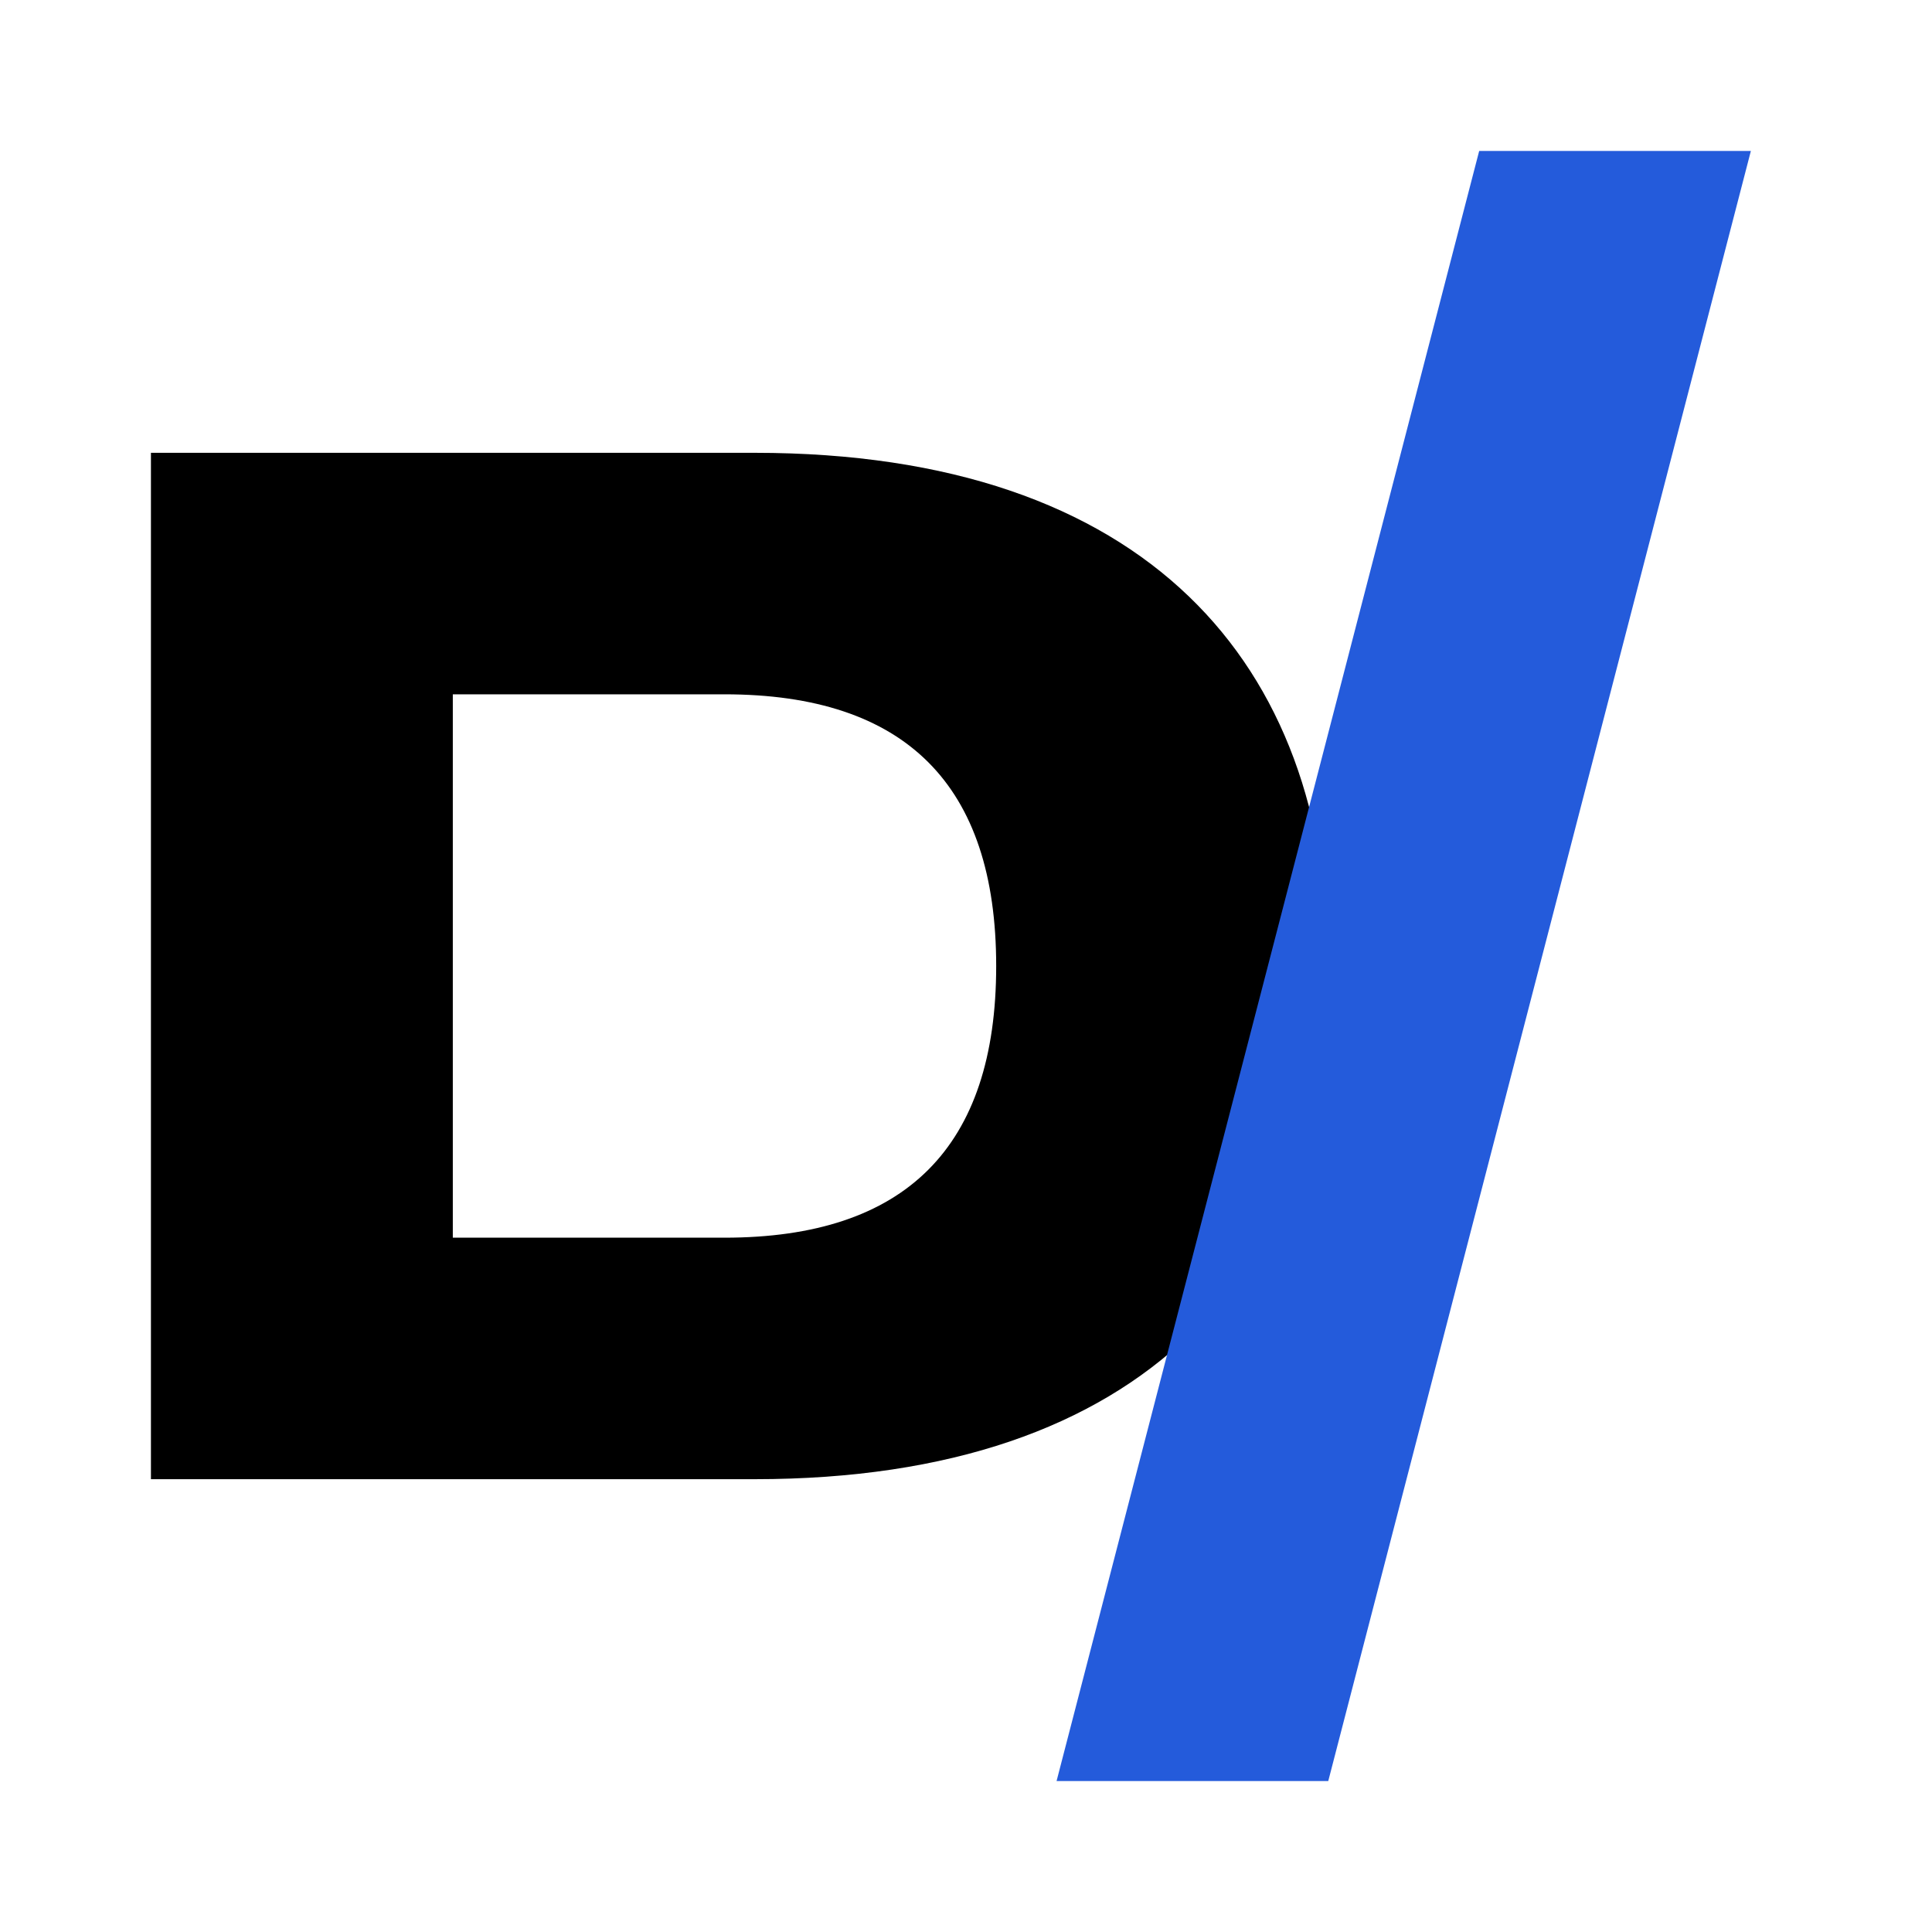
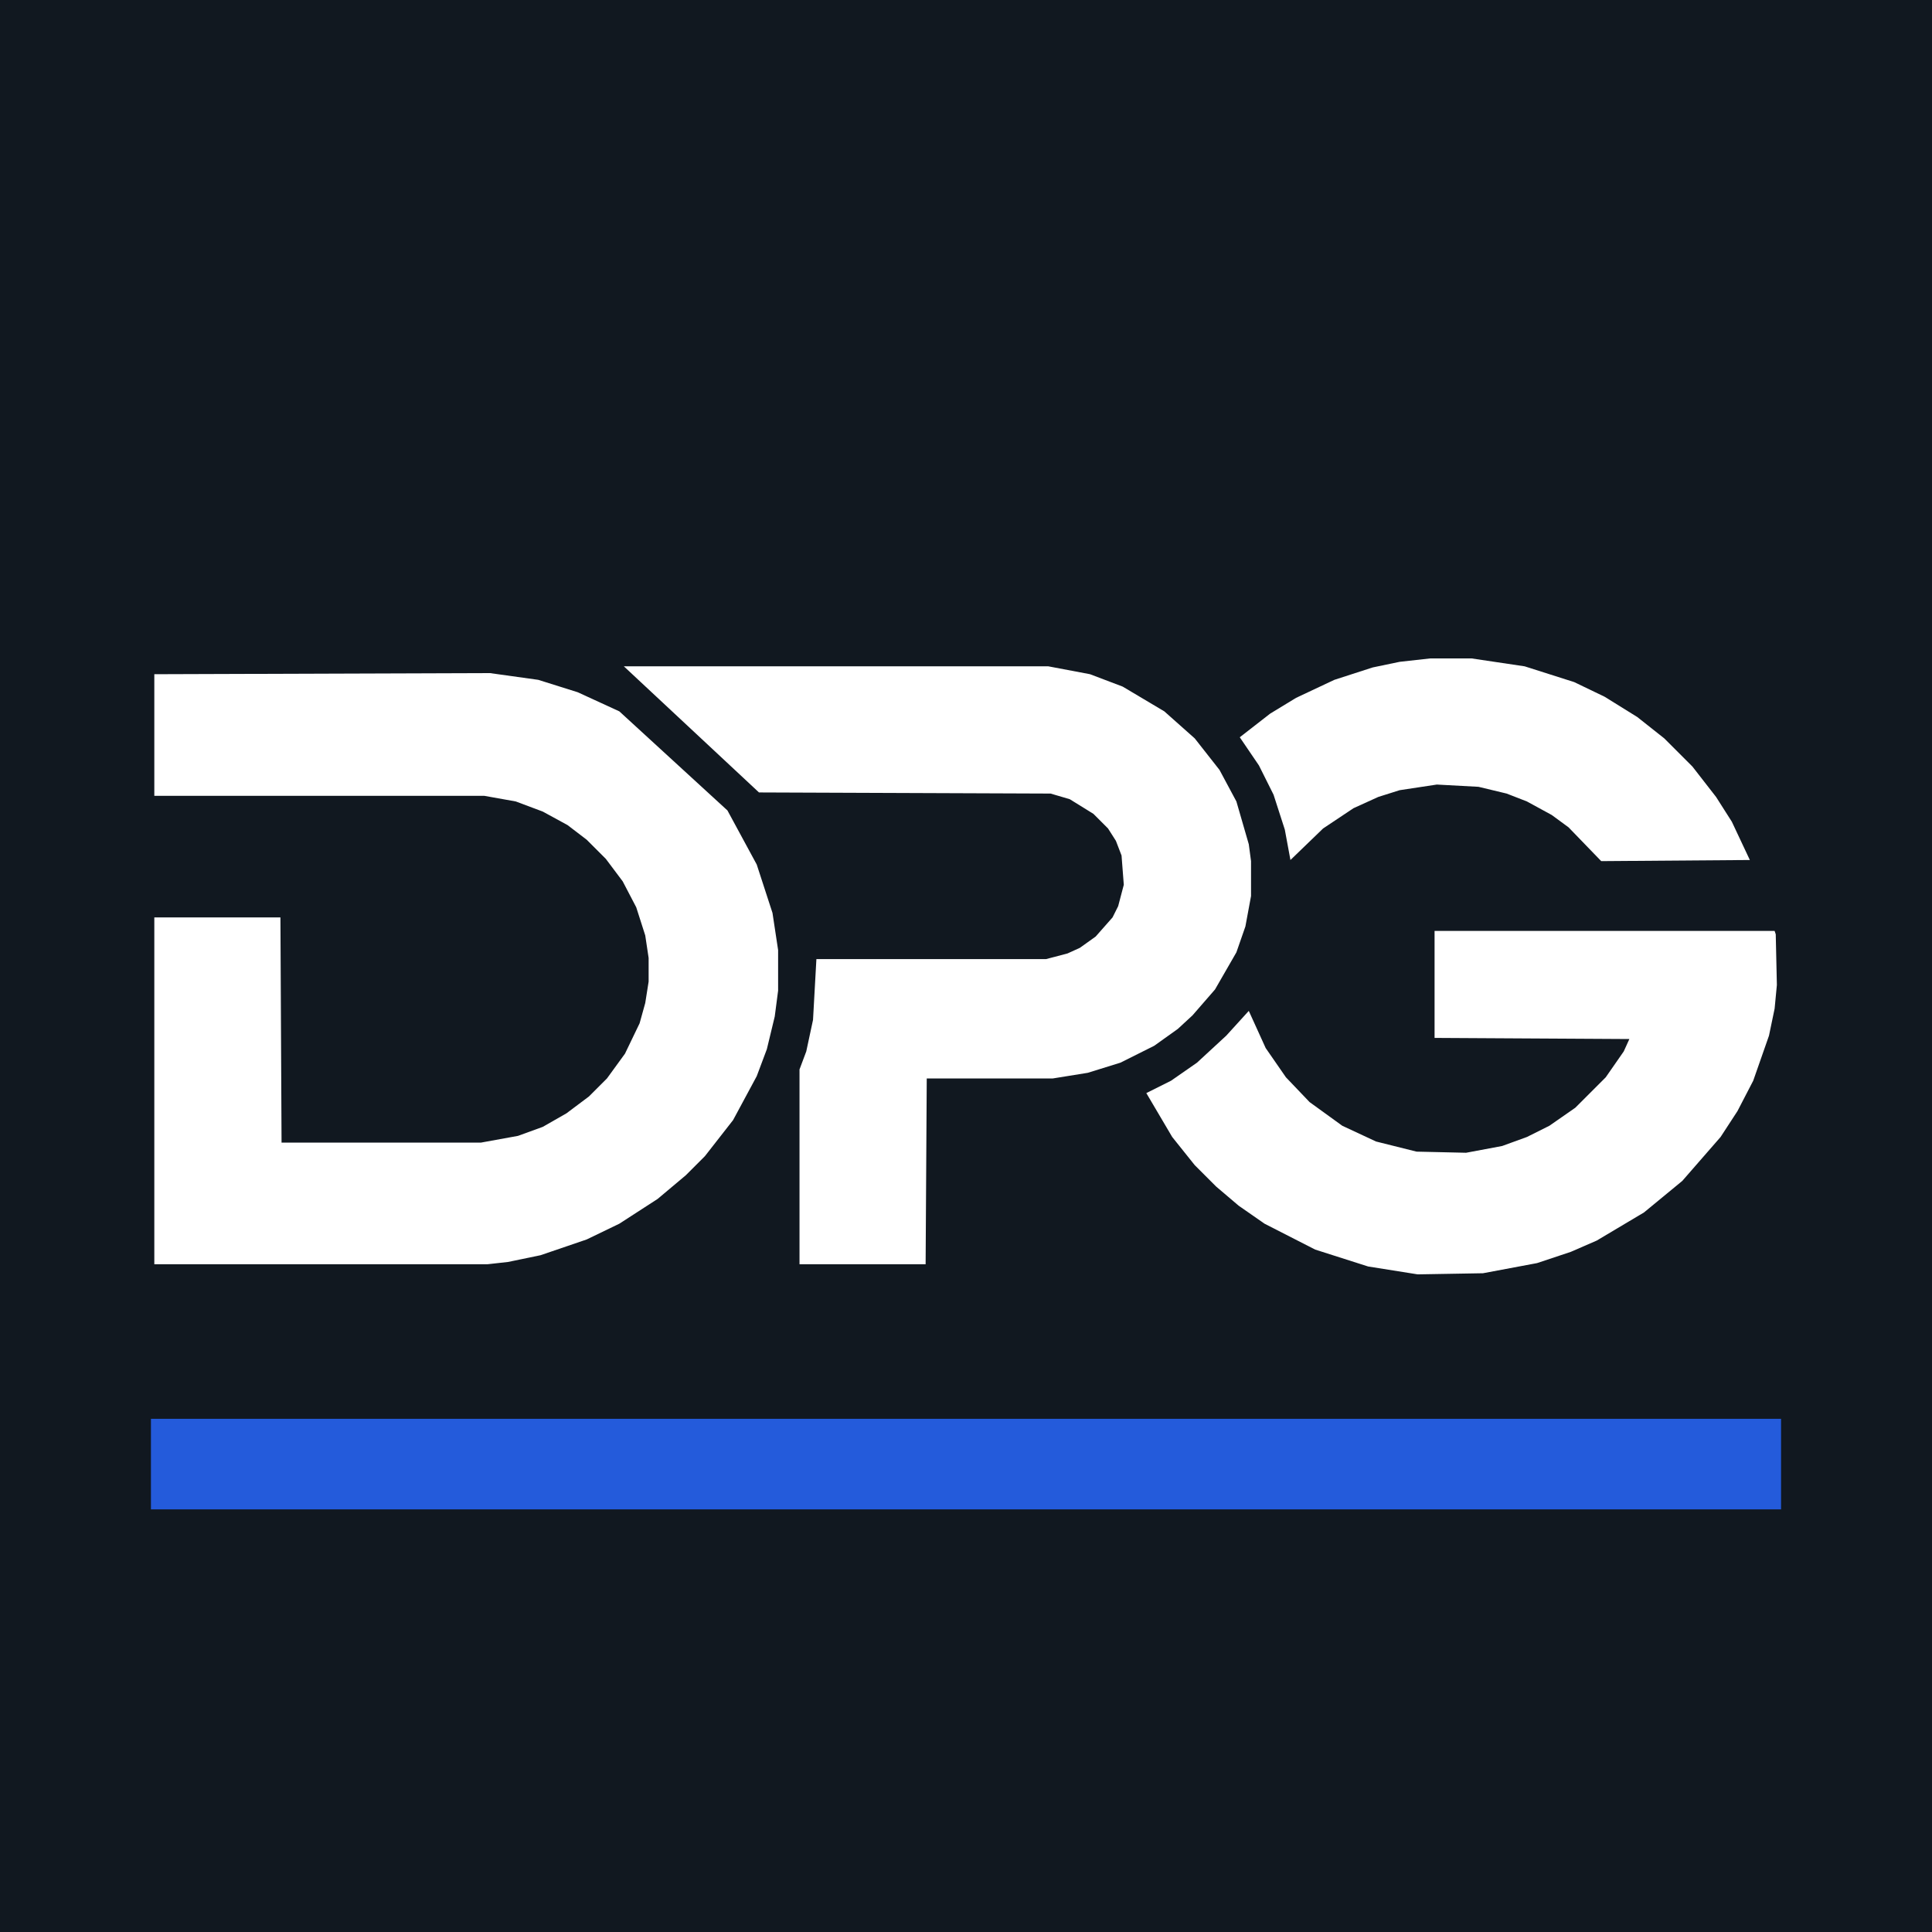
<svg xmlns="http://www.w3.org/2000/svg" viewBox="0 0 64 64">
-   <rect width="64" height="64" fill="#fff" />
-   <path fill="#000" d="M5 15h20c13 0 19 7 19 17S38 49 25 49H5V15Zm10 8v18h9c6 0 9-3 9-9s-3-9-9-9h-9Z" />
-   <path fill="#245BDB" d="M49 5h9L44 59h-9z" />
+   <rect width="64" height="64" fill="#111820" />
+   <g transform="translate(5 21.7) scale(0.0373)">
+     <path fill="#fff" fill-rule="evenodd" d="M884,389 L907,428 L927,453 L946,472 L966,489 L989,505 L1034,528 L1081,543 L1125,550 L1183,549 L1231,540 L1261,530 L1284,520 L1326,495 L1360,467 L1394,428 L1409,405 L1423,378 L1437,338 L1442,314 L1444,293 L1443,248 L1442,245 L1140,245 L1140,340 L1313,341 L1308,352 L1292,375 L1265,402 L1242,418 L1222,428 L1200,436 L1168,442 L1124,441 L1088,432 L1058,418 L1029,397 L1008,375 L990,349 L975,316 L955,338 L929,362 L906,378Z M512,138 L416,50 L379,33 L344,22 L301,16 L3,17 L3,125 L296,125 L324,130 L348,139 L370,151 L387,164 L404,181 L419,201 L431,224 L439,249 L442,269 L442,290 L439,309 L434,327 L421,354 L405,376 L389,392 L369,407 L348,419 L326,427 L293,433 L116,433 L115,233 L3,233 L3,541 L299,541 L317,539 L346,533 L387,519 L416,505 L450,483 L475,462 L492,445 L517,413 L538,374 L547,350 L554,321 L557,298 L557,262 L552,229 L538,186Z M420,10 L540,122 L799,123 L816,128 L837,141 L850,154 L857,165 L862,178 L864,204 L859,223 L854,233 L839,250 L825,260 L814,265 L795,270 L591,270 L588,324 L582,352 L576,368 L576,541 L688,541 L689,376 L801,376 L832,371 L861,362 L891,347 L912,332 L925,320 L945,297 L964,264 L972,241 L977,214 L977,183 L975,168 L964,130 L949,102 L927,74 L900,50 L863,28 L834,17 L797,10Z M967,73 L984,98 L997,124 L1007,155 L1012,182 L1041,154 L1068,136 L1090,126 L1109,120 L1142,115 L1179,117 L1204,123 L1222,130 L1244,142 L1259,153 L1288,183 L1420,182 L1404,148 L1390,126 L1369,99 L1344,74 L1320,55 L1291,37 L1264,24 L1220,10 L1173,3 L1136,3 L1109,6 L1085,11 L1051,22 L1017,38 L994,52Z" />
+   </g>
+   <rect x="5" y="47" width="54" height="3" fill="#245BDB" />
</svg>
